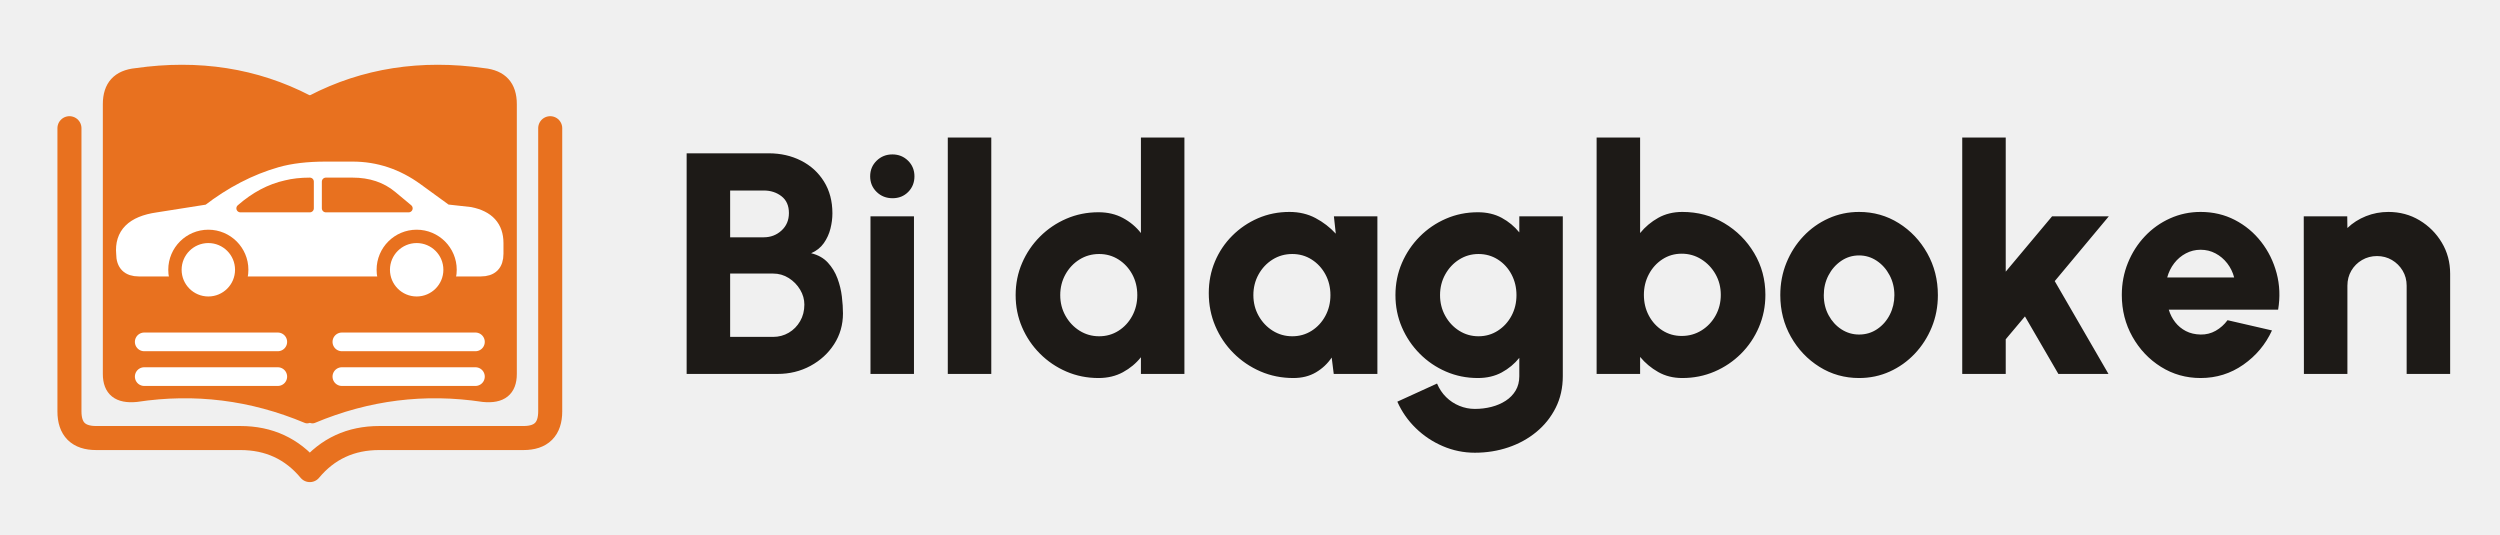
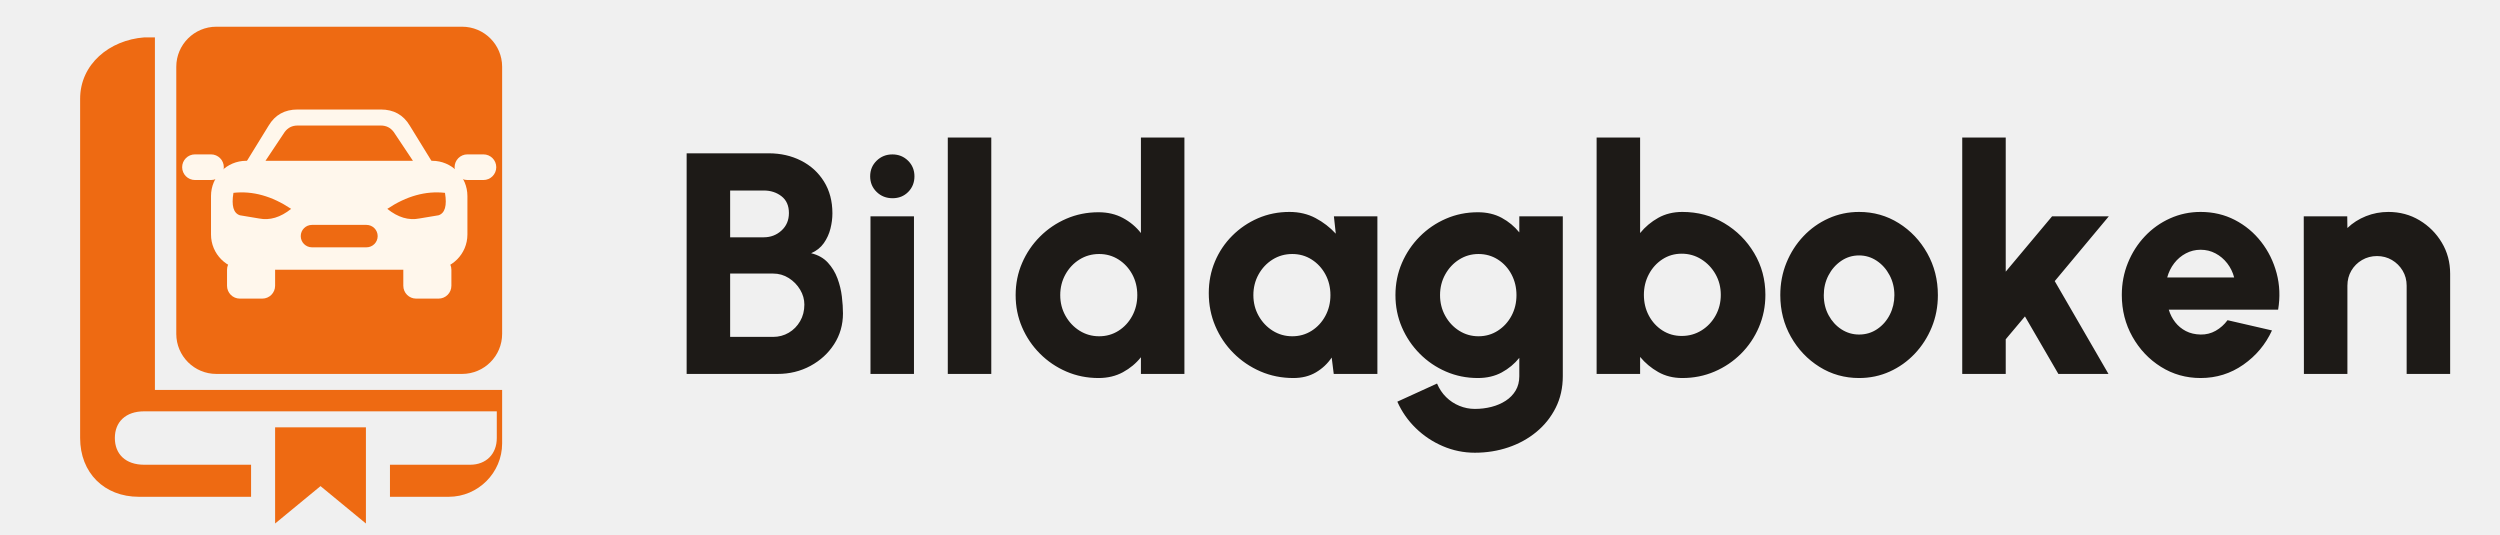
<svg xmlns="http://www.w3.org/2000/svg" viewBox="0 0 936 200" width="936" height="200">
-   <g id="symbol" transform="translate(16,8)">
-     <path d="M10 40 V146 Q10 156 20 156 H74 Q90 156 100 168 Q110 156 126 156 H180 Q190 156 190 146 V40" fill="none" stroke="#E8711F" stroke-width="9" stroke-linecap="round" stroke-linejoin="round" />
-     <path d="M25 31 Q25 21 35 20 Q70 15 99 30 V148 Q68 135 35 140 Q25 141 25 132 Z" fill="#E8711F" stroke="#E8711F" stroke-width="5" stroke-linejoin="round" />
-     <path d="M175 31 Q175 21 165 20 Q130 15 101 30 V148 Q132 135 165 140 Q175 141 175 132 Z" fill="#E8711F" stroke="#E8711F" stroke-width="5" stroke-linejoin="round" />
-     <path d="M30 87 Q29 76 43 74 L62 71 Q75 61 89 57 Q96 55 106 55 H116 Q129 55 140 63 L151 71 L160 72 Q170 74 170 83 V87 Q170 93 164 93 H36 Q30 93 30 87 Z" fill="#fff" stroke="#fff" stroke-width="5" stroke-linejoin="round" />
-     <path d="M74 70 Q82 63 91 61 Q95 60 100 60 V70 Z" fill="#E8711F" stroke="#E8711F" stroke-width="3" stroke-linejoin="round" />
-     <path d="M106 70 V60 H116 Q125 60 131 65 L137 70 Z" fill="#E8711F" stroke="#E8711F" stroke-width="3" stroke-linejoin="round" />
-     <circle cx="62" cy="93" r="12.5" fill="#fff" stroke="#E8711F" stroke-width="5" />
-     <circle cx="140" cy="93" r="12.5" fill="#fff" stroke="#E8711F" stroke-width="5" />
-     <g stroke="#fff" stroke-width="7" stroke-linecap="round">
-       <path d="M38 120 H88" />
-       <path d="M38 133 H88" />
-       <path d="M112 120 H162" />
-       <path d="M112 133 H162" />
+   <g id="symbol" transform="translate(8,0)" fill="#EE6A12">
+     <path d="M46 14 C33 15 22 24 22 37 V164 C22 177 31 186 44 186 H86 V174 H46 C39 174 35 170 35 164 C35 158 39 154 46 154 H178 V164 C178 170 174 174 168 174 H138 V186 H160 C171 186 180 177 180 166 V146 H50 V14 Z" />
+     <rect x="58" y="10" width="122" height="130" rx="15" />
+     <path d="M95 160 H129 V196 L112 182 L95 196 Z" />
+     <g transform="translate(119 77) scale(1.2) translate(-119 -72)">
+       <g fill="#FFF7EC">
+         <path d="M89 60 L97 47 Q100 42 106 42 H132 Q138 42 141 47 L149 60 Z" />
+         <rect x="79" y="58" width="80" height="34" rx="11" />
+         <rect x="70" y="56" width="13" height="8" rx="4" />
+         <rect x="155" y="56" width="13" height="8" rx="4" />
+         <rect x="84" y="88" width="15" height="13" rx="4" />
+         <rect x="139" y="88" width="15" height="13" rx="4" />
+       </g>
+       <path d="M96 58 L102 49 Q103.5 47 106 47 H132 Q134.5 47 136 49 L142 58 Z" />
+       <path d="M86 68 Q95 67 104 73 Q99 77 94 76 L88 75 Q85 74 86 68 Z" />
+       <path d="M152 68 Q143 67 134 73 Q139 77 144 76 L150 75 Q153 74 152 68 Z" />
+       <rect x="107" y="78" width="24" height="7" rx="3.5" />
    </g>
  </g>
  <path transform="translate(250,140)" d="M7.08 0.0V-82.6H37.819Q44.486 -82.6 49.914 -79.856Q55.342 -77.113 58.498 -72.039Q61.655 -66.965 61.655 -60.121Q61.655 -57.348 60.917 -54.398Q60.18 -51.448 58.439 -48.97Q56.699 -46.492 53.69 -45.194Q57.584 -44.25 59.944 -41.683Q62.304 -39.117 63.543 -35.783Q64.782 -32.45 65.195 -28.969Q65.608 -25.488 65.608 -22.656Q65.608 -16.284 62.304 -11.151Q59.0 -6.018 53.424 -3.009Q47.849 0.0 41.123 0.0ZM23.364 -13.865H39.412Q42.657 -13.865 45.312 -15.428Q47.967 -16.992 49.56 -19.735Q51.153 -22.479 51.153 -25.96Q51.153 -28.91 49.56 -31.565Q47.967 -34.22 45.312 -35.901Q42.657 -37.583 39.412 -37.583H23.364ZM23.364 -51.153H35.931Q39.825 -51.153 42.598 -53.69Q45.371 -56.227 45.371 -60.239Q45.371 -64.369 42.598 -66.523Q39.825 -68.676 35.931 -68.676H23.364Z M75.908 -59.0H92.192V0.0H75.908ZM84.168 -65.785Q80.628 -65.785 78.209 -68.145Q75.79 -70.505 75.79 -73.986Q75.79 -77.467 78.209 -79.827Q80.628 -82.187 84.109 -82.187Q87.59 -82.187 89.98 -79.827Q92.369 -77.467 92.369 -73.986Q92.369 -70.505 90.038 -68.145Q87.708 -65.785 84.168 -65.785Z M104.852 0.0V-88.5H121.136V0.0Z M177.161 -88.5H193.445V0.0H177.161V-6.254Q174.447 -2.832 170.435 -0.649Q166.423 1.534 161.29 1.534Q154.859 1.534 149.254 -0.885Q143.649 -3.304 139.371 -7.582Q135.094 -11.859 132.675 -17.464Q130.256 -23.069 130.256 -29.5Q130.256 -35.931 132.675 -41.536Q135.094 -47.141 139.371 -51.418Q143.649 -55.696 149.254 -58.115Q154.859 -60.534 161.29 -60.534Q166.423 -60.534 170.435 -58.38Q174.447 -56.227 177.161 -52.746ZM161.526 -14.101Q165.538 -14.101 168.783 -16.166Q172.028 -18.231 173.916 -21.741Q175.804 -25.252 175.804 -29.5Q175.804 -33.807 173.916 -37.288Q172.028 -40.769 168.783 -42.834Q165.538 -44.899 161.526 -44.899Q157.455 -44.899 154.151 -42.834Q150.847 -40.769 148.9 -37.258Q146.953 -33.748 146.953 -29.5Q146.953 -25.252 148.93 -21.741Q150.906 -18.231 154.21 -16.166Q157.514 -14.101 161.526 -14.101Z M249.411 -59.0H265.695V0.0H249.352L248.585 -6.136Q246.284 -2.714 242.685 -0.59Q239.086 1.534 234.248 1.534Q227.64 1.534 221.917 -0.944Q216.194 -3.422 211.828 -7.788Q207.462 -12.154 205.014 -17.907Q202.565 -23.659 202.565 -30.267Q202.565 -36.58 204.866 -42.067Q207.167 -47.554 211.356 -51.743Q215.545 -55.932 221.002 -58.292Q226.46 -60.652 232.773 -60.652Q238.201 -60.652 242.537 -58.351Q246.874 -56.05 250.119 -52.51ZM233.835 -14.101Q237.847 -14.101 241.092 -16.166Q244.337 -18.231 246.225 -21.741Q248.113 -25.252 248.113 -29.5Q248.113 -33.807 246.225 -37.288Q244.337 -40.769 241.092 -42.834Q237.847 -44.899 233.835 -44.899Q229.764 -44.899 226.46 -42.834Q223.156 -40.769 221.209 -37.258Q219.262 -33.748 219.262 -29.5Q219.262 -25.252 221.238 -21.741Q223.215 -18.231 226.519 -16.166Q229.823 -14.101 233.835 -14.101Z M318.829 -59.0H335.113V0.826Q335.113 7.375 332.458 12.655Q329.803 17.936 325.231 21.712Q320.658 25.488 314.729 27.494Q308.799 29.5 302.191 29.5Q295.937 29.5 290.214 27.051Q284.491 24.603 280.066 20.296Q275.641 15.989 273.163 10.384L288.031 3.599Q289.27 6.549 291.423 8.673Q293.577 10.797 296.38 11.947Q299.182 13.098 302.191 13.098Q305.436 13.098 308.416 12.331Q311.395 11.564 313.755 10.03Q316.115 8.496 317.472 6.195Q318.829 3.894 318.829 0.826V-6.018Q316.115 -2.655 312.25 -0.56Q308.386 1.534 303.312 1.534Q296.94 1.534 291.365 -0.885Q285.789 -3.304 281.541 -7.582Q277.293 -11.859 274.874 -17.464Q272.455 -23.069 272.455 -29.5Q272.455 -35.931 274.874 -41.536Q277.293 -47.141 281.541 -51.418Q285.789 -55.696 291.365 -58.115Q296.94 -60.534 303.312 -60.534Q308.386 -60.534 312.25 -58.439Q316.115 -56.345 318.829 -52.982ZM303.548 -14.101Q307.56 -14.101 310.805 -16.195Q314.05 -18.29 315.909 -21.771Q317.767 -25.252 317.767 -29.5Q317.767 -33.748 315.909 -37.258Q314.05 -40.769 310.805 -42.834Q307.56 -44.899 303.548 -44.899Q299.595 -44.899 296.321 -42.834Q293.046 -40.769 291.099 -37.258Q289.152 -33.748 289.152 -29.5Q289.152 -25.252 291.099 -21.741Q293.046 -18.231 296.321 -16.166Q299.595 -14.101 303.548 -14.101Z M379.869 -60.652Q388.483 -60.652 395.534 -56.463Q402.584 -52.274 406.773 -45.223Q410.962 -38.173 410.962 -29.618Q410.962 -23.187 408.543 -17.523Q406.124 -11.859 401.846 -7.582Q397.569 -3.304 391.934 -0.885Q386.3 1.534 379.869 1.534Q374.795 1.534 370.842 -0.708Q366.889 -2.95 364.057 -6.372V0.0H347.773V-88.5H364.057V-52.746Q366.889 -56.227 370.842 -58.439Q374.795 -60.652 379.869 -60.652ZM379.633 -14.219Q383.704 -14.219 387.037 -16.284Q390.371 -18.349 392.318 -21.859Q394.265 -25.37 394.265 -29.618Q394.265 -33.866 392.288 -37.347Q390.312 -40.828 386.978 -42.922Q383.645 -45.017 379.633 -45.017Q375.621 -45.017 372.405 -42.922Q369.19 -40.828 367.332 -37.317Q365.473 -33.807 365.473 -29.618Q365.473 -25.311 367.332 -21.83Q369.19 -18.349 372.405 -16.284Q375.621 -14.219 379.633 -14.219Z M446.042 1.534Q437.9 1.534 431.203 -2.655Q424.507 -6.844 420.524 -13.895Q416.542 -20.945 416.542 -29.5Q416.542 -35.99 418.843 -41.624Q421.144 -47.259 425.185 -51.537Q429.227 -55.814 434.596 -58.233Q439.965 -60.652 446.042 -60.652Q454.184 -60.652 460.88 -56.463Q467.577 -52.274 471.559 -45.194Q475.542 -38.114 475.542 -29.5Q475.542 -23.069 473.241 -17.464Q470.94 -11.859 466.898 -7.582Q462.857 -3.304 457.517 -0.885Q452.178 1.534 446.042 1.534ZM446.042 -14.75Q449.818 -14.75 452.827 -16.785Q455.836 -18.821 457.547 -22.184Q459.258 -25.547 459.258 -29.5Q459.258 -33.571 457.458 -36.963Q455.659 -40.356 452.65 -42.362Q449.641 -44.368 446.042 -44.368Q442.325 -44.368 439.316 -42.303Q436.307 -40.238 434.566 -36.875Q432.826 -33.512 432.826 -29.5Q432.826 -25.311 434.625 -21.977Q436.425 -18.644 439.434 -16.697Q442.443 -14.75 446.042 -14.75Z M539.414 0.0H520.652L508.144 -21.535L500.946 -12.98V0.0H484.662V-88.5H500.946V-38.291L518.292 -59.0H539.532L519.295 -34.751Z M573.904 1.534Q565.762 1.534 559.065 -2.655Q552.369 -6.844 548.386 -13.924Q544.404 -21.004 544.404 -29.559Q544.404 -35.99 546.705 -41.624Q549.006 -47.259 553.047 -51.537Q557.089 -55.814 562.458 -58.233Q567.827 -60.652 573.904 -60.652Q580.925 -60.652 586.736 -57.643Q592.548 -54.634 596.589 -49.442Q600.631 -44.25 602.371 -37.701Q604.112 -31.152 602.932 -24.072H561.986Q562.753 -21.476 564.375 -19.381Q565.998 -17.287 568.387 -16.048Q570.777 -14.809 573.904 -14.75Q576.972 -14.691 579.568 -16.166Q582.164 -17.641 583.993 -20.119L600.631 -16.284Q597.032 -8.437 589.893 -3.451Q582.754 1.534 573.904 1.534ZM561.396 -36.108H586.471Q585.704 -39.058 583.875 -41.418Q582.046 -43.778 579.479 -45.135Q576.913 -46.492 573.904 -46.492Q570.954 -46.492 568.387 -45.135Q565.821 -43.778 564.021 -41.447Q562.222 -39.117 561.396 -36.108Z M667.335 -37.524V0.0H651.051V-33.04Q651.051 -36.167 649.546 -38.674Q648.042 -41.182 645.534 -42.657Q643.027 -44.132 639.959 -44.132Q636.891 -44.132 634.354 -42.657Q631.817 -41.182 630.342 -38.674Q628.867 -36.167 628.867 -33.04V0.0H612.583L612.524 -59.0H628.808L628.867 -54.634Q631.817 -57.466 635.799 -59.059Q639.782 -60.652 644.207 -60.652Q650.638 -60.652 655.859 -57.525Q661.081 -54.398 664.208 -49.176Q667.335 -43.955 667.335 -37.524Z" fill="#1D1A17" />
</svg>
